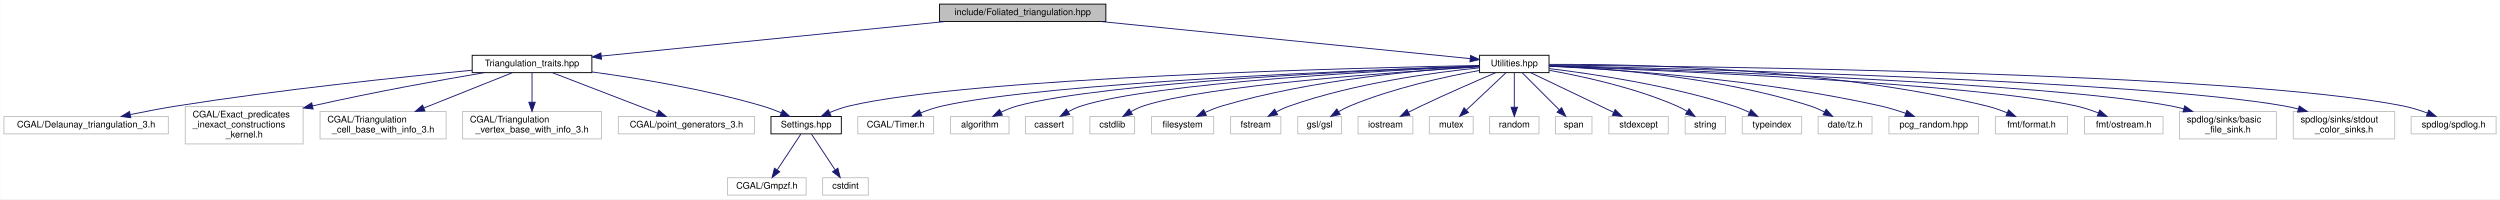
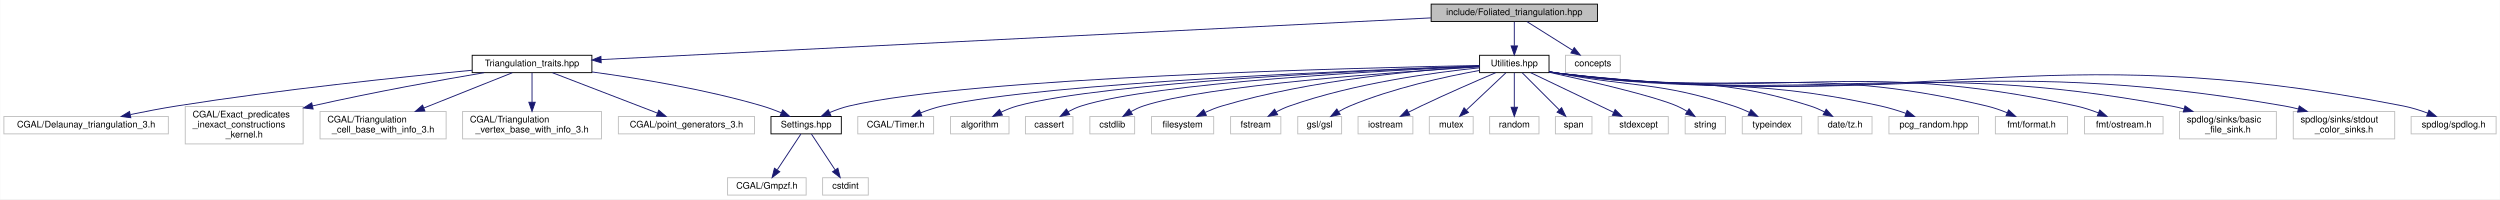
<svg xmlns="http://www.w3.org/2000/svg" xmlns:xlink="http://www.w3.org/1999/xlink" width="2736pt" height="218pt" viewBox="0.00 0.00 2735.50 218.00">
  <g id="graph0" class="graph" transform="scale(1 1) rotate(0) translate(4 214)">
    <polygon fill="white" stroke="transparent" points="-4,4 -4,-214 2731.5,-214 2731.5,4 -4,4" />
    <g id="node1" class="node">
      <g id="a_node1">
        <a xlink:title="Create foliated spherical triangulations.">
-           <polygon fill="#bfbfbf" stroke="black" points="1024,-190.5 1024,-209.5 1206,-209.5 1206,-190.5 1024,-190.5" />
-           <text text-anchor="middle" x="1115" y="-197.5" font-family="Helvetica,sans-Serif" font-size="10.00">include/Foliated_triangulation.hpp</text>
+           <polygon fill="#bfbfbf" stroke="black" points="1562,-190.5 1562,-209.5 1744,-209.5 1744,-190.5 1562,-190.5" />
+           <text text-anchor="middle" x="1653" y="-197.5" font-family="Helvetica,sans-Serif" font-size="10.00">include/Foliated_triangulation.hpp</text>
        </a>
      </g>
    </g>
    <g id="node2" class="node">
      <g id="a_node2">
        <a xlink:href="_triangulation__traits_8hpp.html" target="_top" xlink:title="Traits class for particular uses of CGAL.">
          <polygon fill="white" stroke="black" points="512.5,-134.5 512.5,-153.5 643.5,-153.5 643.5,-134.5 512.5,-134.5" />
          <text text-anchor="middle" x="578" y="-141.5" font-family="Helvetica,sans-Serif" font-size="10.00">Triangulation_traits.hpp</text>
        </a>
      </g>
    </g>
    <g id="edge1" class="edge">
-       <path fill="none" stroke="midnightblue" d="M1030.21,-190.47C926.63,-180.06 752.97,-162.59 653.7,-152.61" />
-       <polygon fill="midnightblue" stroke="midnightblue" points="654.05,-149.13 643.75,-151.61 653.35,-156.09 654.05,-149.13" />
+       <path fill="none" stroke="midnightblue" d="M1561.81,-194.42C1353.5,-183.96 845.91,-158.46 653.57,-148.8" />
+       <polygon fill="midnightblue" stroke="midnightblue" points="653.71,-145.3 643.55,-148.29 653.36,-152.29 653.71,-145.3" />
    </g>
    <g id="node11" class="node">
      <g id="a_node11">
        <a xlink:href="_utilities_8hpp.html" target="_top" xlink:title="Utility functions.">
          <polygon fill="white" stroke="black" points="1615,-134.5 1615,-153.5 1691,-153.5 1691,-134.5 1615,-134.5" />
          <text text-anchor="middle" x="1653" y="-141.5" font-family="Helvetica,sans-Serif" font-size="10.00">Utilities.hpp</text>
        </a>
      </g>
    </g>
    <g id="edge10" class="edge">
-       <path fill="none" stroke="midnightblue" d="M1199.95,-190.47C1314.14,-179.01 1513.33,-159.02 1604.7,-149.85" />
-       <polygon fill="midnightblue" stroke="midnightblue" points="1605.17,-153.32 1614.77,-148.84 1604.47,-146.35 1605.17,-153.32" />
+       <path fill="none" stroke="midnightblue" d="M1653,-190.08C1653,-183.01 1653,-172.86 1653,-163.99" />
+       <polygon fill="midnightblue" stroke="midnightblue" points="1656.5,-163.75 1653,-153.75 1649.5,-163.75 1656.5,-163.75" />
+     </g>
+     <g id="node33" class="node">
+       <g id="a_node33">
+         <a xlink:title=" ">
+           <polygon fill="white" stroke="#bfbfbf" points="1709,-134.5 1709,-153.5 1769,-153.5 1769,-134.5 1709,-134.5" />
+           <text text-anchor="middle" x="1739" y="-141.5" font-family="Helvetica,sans-Serif" font-size="10.00">concepts</text>
+         </a>
+       </g>
+     </g>
+     <g id="edge33" class="edge">
+       <path fill="none" stroke="midnightblue" d="M1666.82,-190.32C1680.23,-181.9 1700.82,-168.97 1716.59,-159.07" />
+       <polygon fill="midnightblue" stroke="midnightblue" points="1718.61,-161.94 1725.22,-153.65 1714.89,-156.01 1718.61,-161.94" />
    </g>
    <g id="node3" class="node">
      <g id="a_node3">
        <a xlink:href="_settings_8hpp.html" target="_top" xlink:title="Global integer and precision settings.">
          <polygon fill="white" stroke="black" points="839.5,-67.5 839.5,-86.5 916.5,-86.5 916.5,-67.5 839.5,-67.5" />
          <text text-anchor="middle" x="878" y="-74.5" font-family="Helvetica,sans-Serif" font-size="10.00">Settings.hpp</text>
        </a>
      </g>
    </g>
    <g id="edge2" class="edge">
      <path fill="none" stroke="midnightblue" d="M643.64,-135.27C695.04,-128.27 767.96,-116.23 830,-98 836.87,-95.98 844.08,-93.3 850.78,-90.55" />
      <polygon fill="midnightblue" stroke="midnightblue" points="852.29,-93.71 860.1,-86.55 849.53,-87.27 852.29,-93.71" />
    </g>
    <g id="node6" class="node">
      <g id="a_node6">
        <a xlink:title=" ">
          <polygon fill="white" stroke="#bfbfbf" points="0,-67.5 0,-86.5 180,-86.5 180,-67.5 0,-67.5" />
          <text text-anchor="middle" x="90" y="-74.5" font-family="Helvetica,sans-Serif" font-size="10.00">CGAL/Delaunay_triangulation_3.h</text>
        </a>
      </g>
    </g>
    <g id="edge5" class="edge">
      <path fill="none" stroke="midnightblue" d="M512.38,-137.11C434.87,-129.76 302.14,-115.94 189,-98 172.52,-95.39 154.61,-91.95 138.62,-88.67" />
      <polygon fill="midnightblue" stroke="midnightblue" points="138.92,-85.16 128.42,-86.54 137.49,-92.01 138.92,-85.16" />
    </g>
    <g id="node7" class="node">
      <g id="a_node7">
        <a xlink:title=" ">
          <polygon fill="white" stroke="#bfbfbf" points="198.5,-56.5 198.5,-97.5 327.5,-97.5 327.5,-56.5 198.5,-56.5" />
          <text text-anchor="start" x="206.5" y="-85.5" font-family="Helvetica,sans-Serif" font-size="10.00">CGAL/Exact_predicates</text>
          <text text-anchor="start" x="206.5" y="-74.5" font-family="Helvetica,sans-Serif" font-size="10.00">_inexact_constructions</text>
          <text text-anchor="middle" x="263" y="-63.5" font-family="Helvetica,sans-Serif" font-size="10.00">_kernel.h</text>
        </a>
      </g>
    </g>
    <g id="edge6" class="edge">
      <path fill="none" stroke="midnightblue" d="M525.57,-134.45C478.79,-126.53 408.22,-113.92 337.83,-98.11" />
      <polygon fill="midnightblue" stroke="midnightblue" points="338.43,-94.65 327.9,-95.85 336.88,-101.48 338.43,-94.65" />
    </g>
    <g id="node8" class="node">
      <g id="a_node8">
        <a xlink:title=" ">
          <polygon fill="white" stroke="#bfbfbf" points="346,-62 346,-92 484,-92 484,-62 346,-62" />
          <text text-anchor="start" x="354" y="-80" font-family="Helvetica,sans-Serif" font-size="10.00">CGAL/Triangulation</text>
          <text text-anchor="middle" x="415" y="-69" font-family="Helvetica,sans-Serif" font-size="10.00">_cell_base_with_info_3.h</text>
        </a>
      </g>
    </g>
    <g id="edge7" class="edge">
      <path fill="none" stroke="midnightblue" d="M556.35,-134.37C531.79,-124.57 491.06,-108.33 459.61,-95.79" />
      <polygon fill="midnightblue" stroke="midnightblue" points="460.76,-92.48 450.18,-92.03 458.17,-98.98 460.76,-92.48" />
    </g>
    <g id="node9" class="node">
      <g id="a_node9">
        <a xlink:title=" ">
          <polygon fill="white" stroke="#bfbfbf" points="502,-62 502,-92 654,-92 654,-62 502,-62" />
          <text text-anchor="start" x="510" y="-80" font-family="Helvetica,sans-Serif" font-size="10.00">CGAL/Triangulation</text>
          <text text-anchor="middle" x="578" y="-69" font-family="Helvetica,sans-Serif" font-size="10.00">_vertex_base_with_info_3.h</text>
        </a>
      </g>
    </g>
    <g id="edge8" class="edge">
      <path fill="none" stroke="midnightblue" d="M578,-134.23C578,-126.04 578,-113.42 578,-102.21" />
      <polygon fill="midnightblue" stroke="midnightblue" points="581.5,-102.09 578,-92.09 574.5,-102.09 581.5,-102.09" />
    </g>
    <g id="node10" class="node">
      <g id="a_node10">
        <a xlink:title=" ">
          <polygon fill="white" stroke="#bfbfbf" points="672.5,-67.5 672.5,-86.5 821.5,-86.5 821.5,-67.5 672.5,-67.5" />
          <text text-anchor="middle" x="747" y="-74.5" font-family="Helvetica,sans-Serif" font-size="10.00">CGAL/point_generators_3.h</text>
        </a>
      </g>
    </g>
    <g id="edge9" class="edge">
      <path fill="none" stroke="midnightblue" d="M600.44,-134.37C629.82,-123.07 681.49,-103.2 714.97,-90.32" />
      <polygon fill="midnightblue" stroke="midnightblue" points="716.66,-93.42 724.73,-86.56 714.14,-86.89 716.66,-93.42" />
    </g>
    <g id="node4" class="node">
      <g id="a_node4">
        <a xlink:title=" ">
          <polygon fill="white" stroke="#bfbfbf" points="792,-0.5 792,-19.5 878,-19.5 878,-0.5 792,-0.5" />
          <text text-anchor="middle" x="835" y="-7.5" font-family="Helvetica,sans-Serif" font-size="10.00">CGAL/Gmpzf.h</text>
        </a>
      </g>
    </g>
    <g id="edge3" class="edge">
      <path fill="none" stroke="midnightblue" d="M872.2,-67.23C865.62,-57.29 854.74,-40.84 846.44,-28.29" />
      <polygon fill="midnightblue" stroke="midnightblue" points="849.14,-26.04 840.71,-19.63 843.31,-29.9 849.14,-26.04" />
    </g>
    <g id="node5" class="node">
      <g id="a_node5">
        <a xlink:title=" ">
          <polygon fill="white" stroke="#bfbfbf" points="896,-0.5 896,-19.5 946,-19.5 946,-0.5 896,-0.5" />
          <text text-anchor="middle" x="921" y="-7.5" font-family="Helvetica,sans-Serif" font-size="10.00">cstdint</text>
        </a>
      </g>
    </g>
    <g id="edge4" class="edge">
      <path fill="none" stroke="midnightblue" d="M883.8,-67.23C890.38,-57.29 901.26,-40.84 909.56,-28.29" />
      <polygon fill="midnightblue" stroke="midnightblue" points="912.69,-29.9 915.29,-19.63 906.86,-26.04 912.69,-29.9" />
    </g>
    <g id="edge32" class="edge">
      <path fill="none" stroke="midnightblue" d="M1614.98,-142.35C1484.87,-139.86 1058.1,-129.45 925,-98 917.93,-96.33 910.56,-93.68 903.82,-90.84" />
      <polygon fill="midnightblue" stroke="midnightblue" points="905.05,-87.56 894.5,-86.66 902.19,-93.95 905.05,-87.56" />
    </g>
    <g id="node12" class="node">
      <g id="a_node12">
        <a xlink:title=" ">
          <polygon fill="white" stroke="#bfbfbf" points="934.5,-67.5 934.5,-86.5 1017.5,-86.5 1017.5,-67.5 934.5,-67.5" />
          <text text-anchor="middle" x="976" y="-74.5" font-family="Helvetica,sans-Serif" font-size="10.00">CGAL/Timer.h</text>
        </a>
      </g>
    </g>
    <g id="edge11" class="edge">
      <path fill="none" stroke="midnightblue" d="M1614.7,-141.76C1496.7,-137.7 1139.91,-123.57 1027,-98 1019.13,-96.22 1010.88,-93.42 1003.36,-90.48" />
      <polygon fill="midnightblue" stroke="midnightblue" points="1004.57,-87.19 993.99,-86.6 1001.89,-93.66 1004.57,-87.19" />
    </g>
    <g id="node13" class="node">
      <g id="a_node13">
        <a xlink:title=" ">
          <polygon fill="white" stroke="#bfbfbf" points="1036,-67.5 1036,-86.5 1100,-86.5 1100,-67.5 1036,-67.5" />
          <text text-anchor="middle" x="1068" y="-74.5" font-family="Helvetica,sans-Serif" font-size="10.00">algorithm</text>
        </a>
      </g>
    </g>
    <g id="edge12" class="edge">
      <path fill="none" stroke="midnightblue" d="M1614.77,-141.67C1507.37,-137.66 1204.61,-124.27 1109,-98 1103.03,-96.36 1096.89,-93.86 1091.23,-91.17" />
      <polygon fill="midnightblue" stroke="midnightblue" points="1092.78,-88.03 1082.28,-86.6 1089.59,-94.27 1092.78,-88.03" />
    </g>
    <g id="node14" class="node">
      <g id="a_node14">
        <a xlink:title=" ">
          <polygon fill="white" stroke="#bfbfbf" points="1118,-67.5 1118,-86.5 1170,-86.5 1170,-67.5 1118,-67.5" />
          <text text-anchor="middle" x="1144" y="-74.5" font-family="Helvetica,sans-Serif" font-size="10.00">cassert</text>
        </a>
      </g>
    </g>
    <g id="edge13" class="edge">
      <path fill="none" stroke="midnightblue" d="M1614.75,-141.45C1517.01,-137.15 1260.06,-123.69 1179,-98 1174.17,-96.47 1169.27,-94.2 1164.72,-91.74" />
      <polygon fill="midnightblue" stroke="midnightblue" points="1166.42,-88.68 1156.04,-86.58 1162.85,-94.7 1166.42,-88.68" />
    </g>
    <g id="node15" class="node">
      <g id="a_node15">
        <a xlink:title=" ">
          <polygon fill="white" stroke="#bfbfbf" points="1188.5,-67.5 1188.5,-86.5 1237.5,-86.5 1237.5,-67.5 1188.5,-67.5" />
          <text text-anchor="middle" x="1213" y="-74.5" font-family="Helvetica,sans-Serif" font-size="10.00">cstdlib</text>
        </a>
      </g>
    </g>
    <g id="edge14" class="edge">
      <path fill="none" stroke="midnightblue" d="M1614.85,-140.82C1527.4,-135.48 1314.8,-120.55 1247,-98 1242.42,-96.48 1237.78,-94.27 1233.46,-91.88" />
      <polygon fill="midnightblue" stroke="midnightblue" points="1235.04,-88.74 1224.68,-86.54 1231.4,-94.72 1235.04,-88.74" />
    </g>
    <g id="node16" class="node">
      <g id="a_node16">
        <a xlink:title=" ">
          <polygon fill="white" stroke="#bfbfbf" points="1256,-67.5 1256,-86.5 1324,-86.5 1324,-67.5 1256,-67.5" />
          <text text-anchor="middle" x="1290" y="-74.5" font-family="Helvetica,sans-Serif" font-size="10.00">filesystem</text>
        </a>
      </g>
    </g>
    <g id="edge15" class="edge">
      <path fill="none" stroke="midnightblue" d="M1614.79,-141.27C1553.99,-137.71 1431.99,-127.27 1333,-98 1326.93,-96.21 1320.63,-93.68 1314.78,-91.04" />
      <polygon fill="midnightblue" stroke="midnightblue" points="1316.02,-87.75 1305.49,-86.56 1312.98,-94.06 1316.02,-87.75" />
    </g>
    <g id="node17" class="node">
      <g id="a_node17">
        <a xlink:title=" ">
          <polygon fill="white" stroke="#bfbfbf" points="1342.5,-67.5 1342.5,-86.5 1397.5,-86.5 1397.5,-67.5 1342.5,-67.5" />
          <text text-anchor="middle" x="1370" y="-74.5" font-family="Helvetica,sans-Serif" font-size="10.00">fstream</text>
        </a>
      </g>
    </g>
    <g id="edge16" class="edge">
      <path fill="none" stroke="midnightblue" d="M1614.96,-139.78C1565.79,-134.78 1478.06,-123 1407,-98 1402.17,-96.3 1397.22,-94.04 1392.57,-91.64" />
      <polygon fill="midnightblue" stroke="midnightblue" points="1394.02,-88.45 1383.58,-86.68 1390.64,-94.57 1394.02,-88.45" />
    </g>
    <g id="node18" class="node">
      <g id="a_node18">
        <a xlink:title=" ">
          <polygon fill="white" stroke="#bfbfbf" points="1416,-67.5 1416,-86.5 1464,-86.5 1464,-67.5 1416,-67.5" />
          <text text-anchor="middle" x="1440" y="-74.5" font-family="Helvetica,sans-Serif" font-size="10.00">gsl/gsl</text>
        </a>
      </g>
    </g>
    <g id="edge17" class="edge">
      <path fill="none" stroke="midnightblue" d="M1614.71,-136.87C1577.53,-130.13 1519.98,-117.58 1473,-98 1468.9,-96.29 1464.7,-94.12 1460.74,-91.85" />
      <polygon fill="midnightblue" stroke="midnightblue" points="1462.42,-88.77 1452.07,-86.52 1458.76,-94.74 1462.42,-88.77" />
    </g>
    <g id="node19" class="node">
      <g id="a_node19">
        <a xlink:title=" ">
          <polygon fill="white" stroke="#bfbfbf" points="1482,-67.5 1482,-86.5 1542,-86.5 1542,-67.5 1482,-67.5" />
          <text text-anchor="middle" x="1512" y="-74.5" font-family="Helvetica,sans-Serif" font-size="10.00">iostream</text>
        </a>
      </g>
    </g>
    <g id="edge18" class="edge">
      <path fill="none" stroke="midnightblue" d="M1632.52,-134.38C1611.81,-125.57 1578.96,-111.32 1551,-98 1546.51,-95.86 1541.78,-93.51 1537.21,-91.2" />
      <polygon fill="midnightblue" stroke="midnightblue" points="1538.71,-88.03 1528.21,-86.58 1535.51,-94.26 1538.71,-88.03" />
    </g>
    <g id="node20" class="node">
      <g id="a_node20">
        <a xlink:title=" ">
          <polygon fill="white" stroke="#bfbfbf" points="1560,-67.5 1560,-86.5 1608,-86.5 1608,-67.5 1560,-67.5" />
          <text text-anchor="middle" x="1584" y="-74.5" font-family="Helvetica,sans-Serif" font-size="10.00">mutex</text>
        </a>
      </g>
    </g>
    <g id="edge19" class="edge">
      <path fill="none" stroke="midnightblue" d="M1643.69,-134.23C1632.73,-123.9 1614.29,-106.54 1600.81,-93.83" />
      <polygon fill="midnightblue" stroke="midnightblue" points="1602.84,-90.94 1593.16,-86.63 1598.04,-96.03 1602.84,-90.94" />
    </g>
    <g id="node21" class="node">
      <g id="a_node21">
        <a xlink:title=" ">
          <polygon fill="white" stroke="#bfbfbf" points="1626,-67.5 1626,-86.5 1680,-86.5 1680,-67.5 1626,-67.5" />
          <text text-anchor="middle" x="1653" y="-74.5" font-family="Helvetica,sans-Serif" font-size="10.00">random</text>
        </a>
      </g>
    </g>
    <g id="edge20" class="edge">
      <path fill="none" stroke="midnightblue" d="M1653,-134.23C1653,-124.68 1653,-109.12 1653,-96.78" />
      <polygon fill="midnightblue" stroke="midnightblue" points="1656.5,-96.63 1653,-86.63 1649.5,-96.63 1656.5,-96.63" />
    </g>
    <g id="node22" class="node">
      <g id="a_node22">
        <a xlink:title=" ">
          <polygon fill="white" stroke="#bfbfbf" points="1698,-67.5 1698,-86.5 1738,-86.5 1738,-67.5 1698,-67.5" />
          <text text-anchor="middle" x="1718" y="-74.5" font-family="Helvetica,sans-Serif" font-size="10.00">span</text>
        </a>
      </g>
    </g>
    <g id="edge21" class="edge">
      <path fill="none" stroke="midnightblue" d="M1661.77,-134.23C1672.1,-123.9 1689.46,-106.54 1702.17,-93.83" />
      <polygon fill="midnightblue" stroke="midnightblue" points="1704.78,-96.17 1709.37,-86.63 1699.83,-91.22 1704.78,-96.17" />
    </g>
    <g id="node23" class="node">
      <g id="a_node23">
        <a xlink:title=" ">
          <polygon fill="white" stroke="#bfbfbf" points="1756.5,-67.5 1756.5,-86.5 1821.5,-86.5 1821.5,-67.5 1756.5,-67.5" />
          <text text-anchor="middle" x="1789" y="-74.5" font-family="Helvetica,sans-Serif" font-size="10.00">stdexcept</text>
        </a>
      </g>
    </g>
    <g id="edge22" class="edge">
      <path fill="none" stroke="midnightblue" d="M1671.06,-134.37C1694.23,-123.3 1734.63,-103.99 1761.6,-91.1" />
      <polygon fill="midnightblue" stroke="midnightblue" points="1763.35,-94.14 1770.87,-86.67 1760.33,-87.82 1763.35,-94.14" />
    </g>
    <g id="node24" class="node">
      <g id="a_node24">
        <a xlink:title=" ">
          <polygon fill="white" stroke="#bfbfbf" points="1840,-67.5 1840,-86.5 1884,-86.5 1884,-67.5 1840,-67.5" />
          <text text-anchor="middle" x="1862" y="-74.5" font-family="Helvetica,sans-Serif" font-size="10.00">string</text>
        </a>
      </g>
    </g>
    <g id="edge23" class="edge">
-       <path fill="none" stroke="midnightblue" d="M1691.33,-137.03C1728.2,-130.44 1784.96,-118.02 1831,-98 1834.79,-96.35 1838.64,-94.26 1842.28,-92.06" />
+       <path fill="none" stroke="midnightblue" d="M1691.36,-134.84C1735.81,-125.11 1806.15,-108.81 1831,-98 1834.79,-96.35 1838.64,-94.26 1842.28,-92.06" />
      <polygon fill="midnightblue" stroke="midnightblue" points="1844.27,-94.94 1850.73,-86.54 1840.44,-89.08 1844.27,-94.94" />
    </g>
    <g id="node25" class="node">
      <g id="a_node25">
        <a xlink:title=" ">
          <polygon fill="white" stroke="#bfbfbf" points="1902.5,-67.5 1902.5,-86.5 1967.5,-86.5 1967.5,-67.5 1902.5,-67.5" />
          <text text-anchor="middle" x="1935" y="-74.5" font-family="Helvetica,sans-Serif" font-size="10.00">typeindex</text>
        </a>
      </g>
    </g>
    <g id="edge24" class="edge">
-       <path fill="none" stroke="midnightblue" d="M1691.17,-138.94C1739.16,-133.13 1823.67,-120.58 1893,-98 1898.66,-96.16 1904.55,-93.71 1910.06,-91.17" />
-       <polygon fill="midnightblue" stroke="midnightblue" points="1911.99,-94.13 1919.44,-86.6 1908.92,-87.83 1911.99,-94.13" />
+       <path fill="none" stroke="midnightblue" d="M1691.22,-135.67C1694.19,-135.1 1697.14,-134.54 1700,-134 1785.74,-117.79 1810.02,-124.99 1893,-98 1898.66,-96.16 1904.55,-93.72 1910.06,-91.18" />
+       <polygon fill="midnightblue" stroke="midnightblue" points="1911.99,-94.13 1919.44,-86.6 1908.92,-87.84 1911.99,-94.13" />
    </g>
    <g id="node26" class="node">
      <g id="a_node26">
        <a xlink:title=" ">
          <polygon fill="white" stroke="#bfbfbf" points="1985.5,-67.5 1985.5,-86.5 2044.5,-86.5 2044.5,-67.5 1985.5,-67.5" />
          <text text-anchor="middle" x="2015" y="-74.5" font-family="Helvetica,sans-Serif" font-size="10.00">date/tz.h</text>
        </a>
      </g>
    </g>
    <g id="edge25" class="edge">
-       <path fill="none" stroke="midnightblue" d="M1691.36,-141.94C1752.99,-139.3 1877.26,-130.09 1977,-98 1982.19,-96.33 1987.52,-93.98 1992.48,-91.48" />
-       <polygon fill="midnightblue" stroke="midnightblue" points="1994.31,-94.46 2001.43,-86.62 1990.97,-88.31 1994.31,-94.46" />
+       <path fill="none" stroke="midnightblue" d="M1691.19,-135.49C1694.16,-134.96 1697.13,-134.46 1700,-134 1822.58,-114.32 1858.65,-135.5 1977,-98 1982.2,-96.35 1987.53,-94.02 1992.49,-91.52" />
+       <polygon fill="midnightblue" stroke="midnightblue" points="1994.33,-94.5 2001.44,-86.65 1990.98,-88.35 1994.33,-94.5" />
    </g>
    <g id="node27" class="node">
      <g id="a_node27">
        <a xlink:title=" ">
          <polygon fill="white" stroke="#bfbfbf" points="2063,-67.5 2063,-86.5 2161,-86.5 2161,-67.5 2063,-67.5" />
          <text text-anchor="middle" x="2112" y="-74.5" font-family="Helvetica,sans-Serif" font-size="10.00">pcg_random.hpp</text>
        </a>
      </g>
    </g>
    <g id="edge26" class="edge">
-       <path fill="none" stroke="midnightblue" d="M1691.05,-141.52C1762.83,-138.11 1922.79,-127.6 2054,-98 2063.06,-95.96 2072.67,-92.98 2081.42,-89.95" />
-       <polygon fill="midnightblue" stroke="midnightblue" points="2082.62,-93.24 2090.84,-86.55 2080.25,-86.66 2082.62,-93.24" />
+       <path fill="none" stroke="midnightblue" d="M1691.17,-135.4C1694.15,-134.9 1697.12,-134.42 1700,-134 1856.48,-111.11 1899.55,-132 2054,-98 2063.14,-95.99 2072.85,-93 2081.65,-89.94" />
+       <polygon fill="midnightblue" stroke="midnightblue" points="2082.91,-93.2 2091.12,-86.51 2080.53,-86.62 2082.91,-93.2" />
    </g>
    <g id="node28" class="node">
      <g id="a_node28">
        <a xlink:title=" ">
          <polygon fill="white" stroke="#bfbfbf" points="2179.5,-67.5 2179.5,-86.5 2258.5,-86.5 2258.5,-67.5 2179.5,-67.5" />
          <text text-anchor="middle" x="2219" y="-74.5" font-family="Helvetica,sans-Serif" font-size="10.00">fmt/format.h</text>
        </a>
      </g>
    </g>
    <g id="edge27" class="edge">
-       <path fill="none" stroke="midnightblue" d="M1691.25,-143.56C1777.82,-143.99 1994.85,-140.34 2170,-98 2177.49,-96.19 2185.33,-93.42 2192.49,-90.51" />
-       <polygon fill="midnightblue" stroke="midnightblue" points="2193.93,-93.7 2201.73,-86.54 2191.17,-87.27 2193.93,-93.7" />
+       <path fill="none" stroke="midnightblue" d="M1691.16,-135.32C1694.15,-134.83 1697.12,-134.39 1700,-134 1907.66,-106.26 1966.11,-146.17 2170,-98 2177.5,-96.23 2185.35,-93.47 2192.51,-90.56" />
+       <polygon fill="midnightblue" stroke="midnightblue" points="2193.95,-93.75 2201.75,-86.58 2191.18,-87.32 2193.95,-93.75" />
    </g>
    <g id="node29" class="node">
      <g id="a_node29">
        <a xlink:title=" ">
          <polygon fill="white" stroke="#bfbfbf" points="2277,-67.5 2277,-86.5 2363,-86.5 2363,-67.5 2277,-67.5" />
          <text text-anchor="middle" x="2320" y="-74.5" font-family="Helvetica,sans-Serif" font-size="10.00">fmt/ostream.h</text>
        </a>
      </g>
    </g>
    <g id="edge28" class="edge">
-       <path fill="none" stroke="midnightblue" d="M1691.03,-141.68C1807.35,-137.41 2157.13,-122.81 2268,-98 2276.1,-96.19 2284.61,-93.35 2292.34,-90.37" />
-       <polygon fill="midnightblue" stroke="midnightblue" points="2293.69,-93.59 2301.64,-86.58 2291.06,-87.11 2293.69,-93.59" />
+       <path fill="none" stroke="midnightblue" d="M1691.16,-135.28C1694.14,-134.8 1697.12,-134.37 1700,-134 1950.94,-102.15 2020.89,-152.02 2268,-98 2276.11,-96.23 2284.62,-93.4 2292.35,-90.42" />
+       <polygon fill="midnightblue" stroke="midnightblue" points="2293.71,-93.65 2301.65,-86.63 2291.07,-87.16 2293.71,-93.65" />
    </g>
    <g id="node30" class="node">
      <g id="a_node30">
        <a xlink:title=" ">
          <polygon fill="white" stroke="#bfbfbf" points="2381,-62 2381,-92 2487,-92 2487,-62 2381,-62" />
          <text text-anchor="start" x="2389" y="-80" font-family="Helvetica,sans-Serif" font-size="10.00">spdlog/sinks/basic</text>
          <text text-anchor="middle" x="2434" y="-69" font-family="Helvetica,sans-Serif" font-size="10.00">_file_sink.h</text>
        </a>
      </g>
    </g>
    <g id="edge29" class="edge">
-       <path fill="none" stroke="midnightblue" d="M1691.35,-141.86C1820.61,-137.83 2239.59,-123.09 2372,-98 2376.43,-97.16 2380.99,-96.1 2385.52,-94.9" />
-       <polygon fill="midnightblue" stroke="midnightblue" points="2386.7,-98.2 2395.36,-92.1 2384.78,-91.47 2386.7,-98.2" />
+       <path fill="none" stroke="midnightblue" d="M1691.15,-135.25C1694.14,-134.78 1697.11,-134.35 1700,-134 1996.9,-97.79 2077.89,-152.37 2372,-98 2376.5,-97.17 2381.13,-96.1 2385.73,-94.89" />
+       <polygon fill="midnightblue" stroke="midnightblue" points="2387.04,-98.16 2395.7,-92.05 2385.12,-91.42 2387.04,-98.16" />
    </g>
    <g id="node31" class="node">
      <g id="a_node31">
        <a xlink:title=" ">
          <polygon fill="white" stroke="#bfbfbf" points="2505.5,-62 2505.5,-92 2616.5,-92 2616.5,-62 2505.5,-62" />
          <text text-anchor="start" x="2513.5" y="-80" font-family="Helvetica,sans-Serif" font-size="10.00">spdlog/sinks/stdout</text>
          <text text-anchor="middle" x="2561" y="-69" font-family="Helvetica,sans-Serif" font-size="10.00">_color_sinks.h</text>
        </a>
      </g>
    </g>
    <g id="edge30" class="edge">
-       <path fill="none" stroke="midnightblue" d="M1691.33,-142.2C1834.55,-139.02 2338.17,-126.05 2496,-98 2500.96,-97.12 2506.07,-95.98 2511.14,-94.68" />
-       <polygon fill="midnightblue" stroke="midnightblue" points="2512.09,-98.05 2520.81,-92.04 2510.24,-91.3 2512.09,-98.05" />
+       <path fill="none" stroke="midnightblue" d="M1691.15,-135.22C1694.14,-134.76 1697.11,-134.34 1700,-134 2051.71,-92.59 2147.08,-158.56 2496,-98 2500.96,-97.14 2506.08,-96.01 2511.15,-94.72" />
+       <polygon fill="midnightblue" stroke="midnightblue" points="2512.09,-98.1 2520.82,-92.09 2510.25,-91.34 2512.09,-98.1" />
    </g>
    <g id="node32" class="node">
      <g id="a_node32">
        <a xlink:title=" ">
          <polygon fill="white" stroke="#bfbfbf" points="2634.5,-67.5 2634.5,-86.5 2727.5,-86.5 2727.5,-67.5 2634.5,-67.5" />
          <text text-anchor="middle" x="2681" y="-74.5" font-family="Helvetica,sans-Serif" font-size="10.00">spdlog/spdlog.h</text>
        </a>
      </g>
    </g>
    <g id="edge31" class="edge">
-       <path fill="none" stroke="midnightblue" d="M1691.25,-142.77C1848.09,-141.59 2442.36,-134.75 2626,-98 2634.81,-96.24 2644.09,-93.31 2652.47,-90.23" />
-       <polygon fill="midnightblue" stroke="midnightblue" points="2653.76,-93.48 2661.81,-86.6 2651.22,-86.96 2653.76,-93.48" />
+       <path fill="none" stroke="midnightblue" d="M1691.15,-135.2C1694.13,-134.74 1697.11,-134.33 1700,-134 2109.19,-87.14 2221.85,-177.33 2626,-98 2634.89,-96.26 2644.25,-93.3 2652.68,-90.19" />
+       <polygon fill="midnightblue" stroke="midnightblue" points="2654.03,-93.43 2662.07,-86.53 2651.48,-86.9 2654.03,-93.43" />
    </g>
  </g>
</svg>
